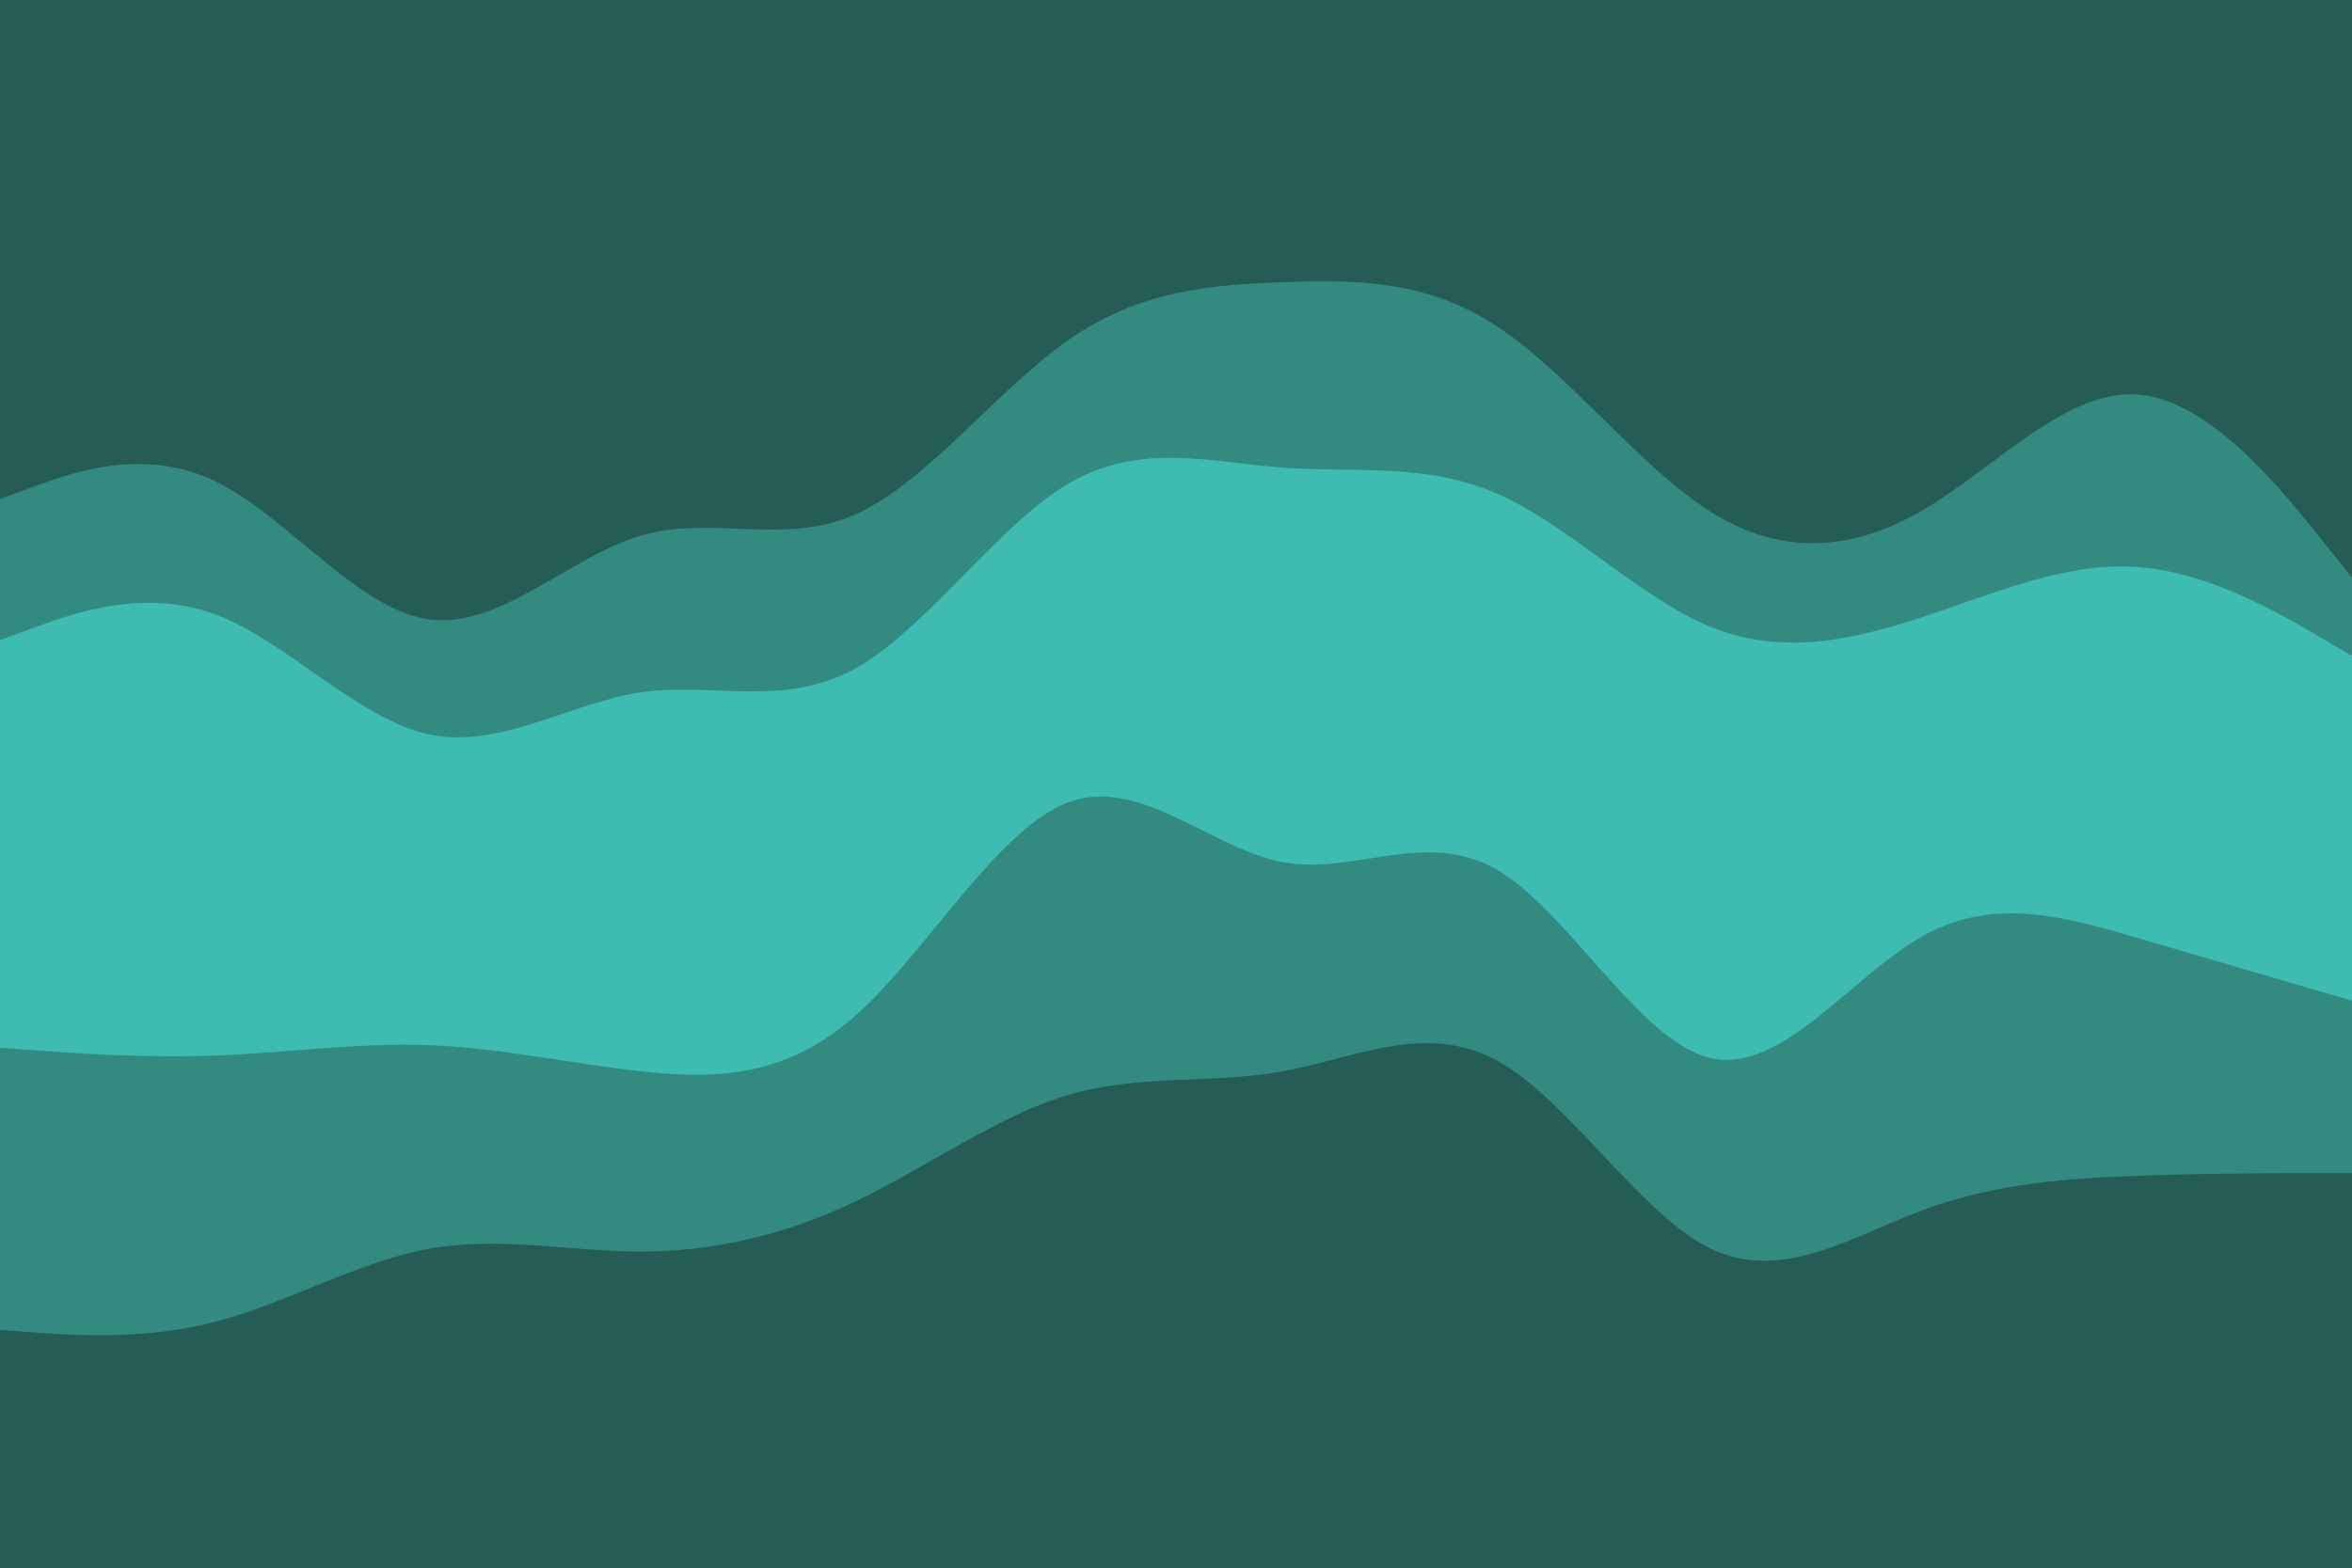
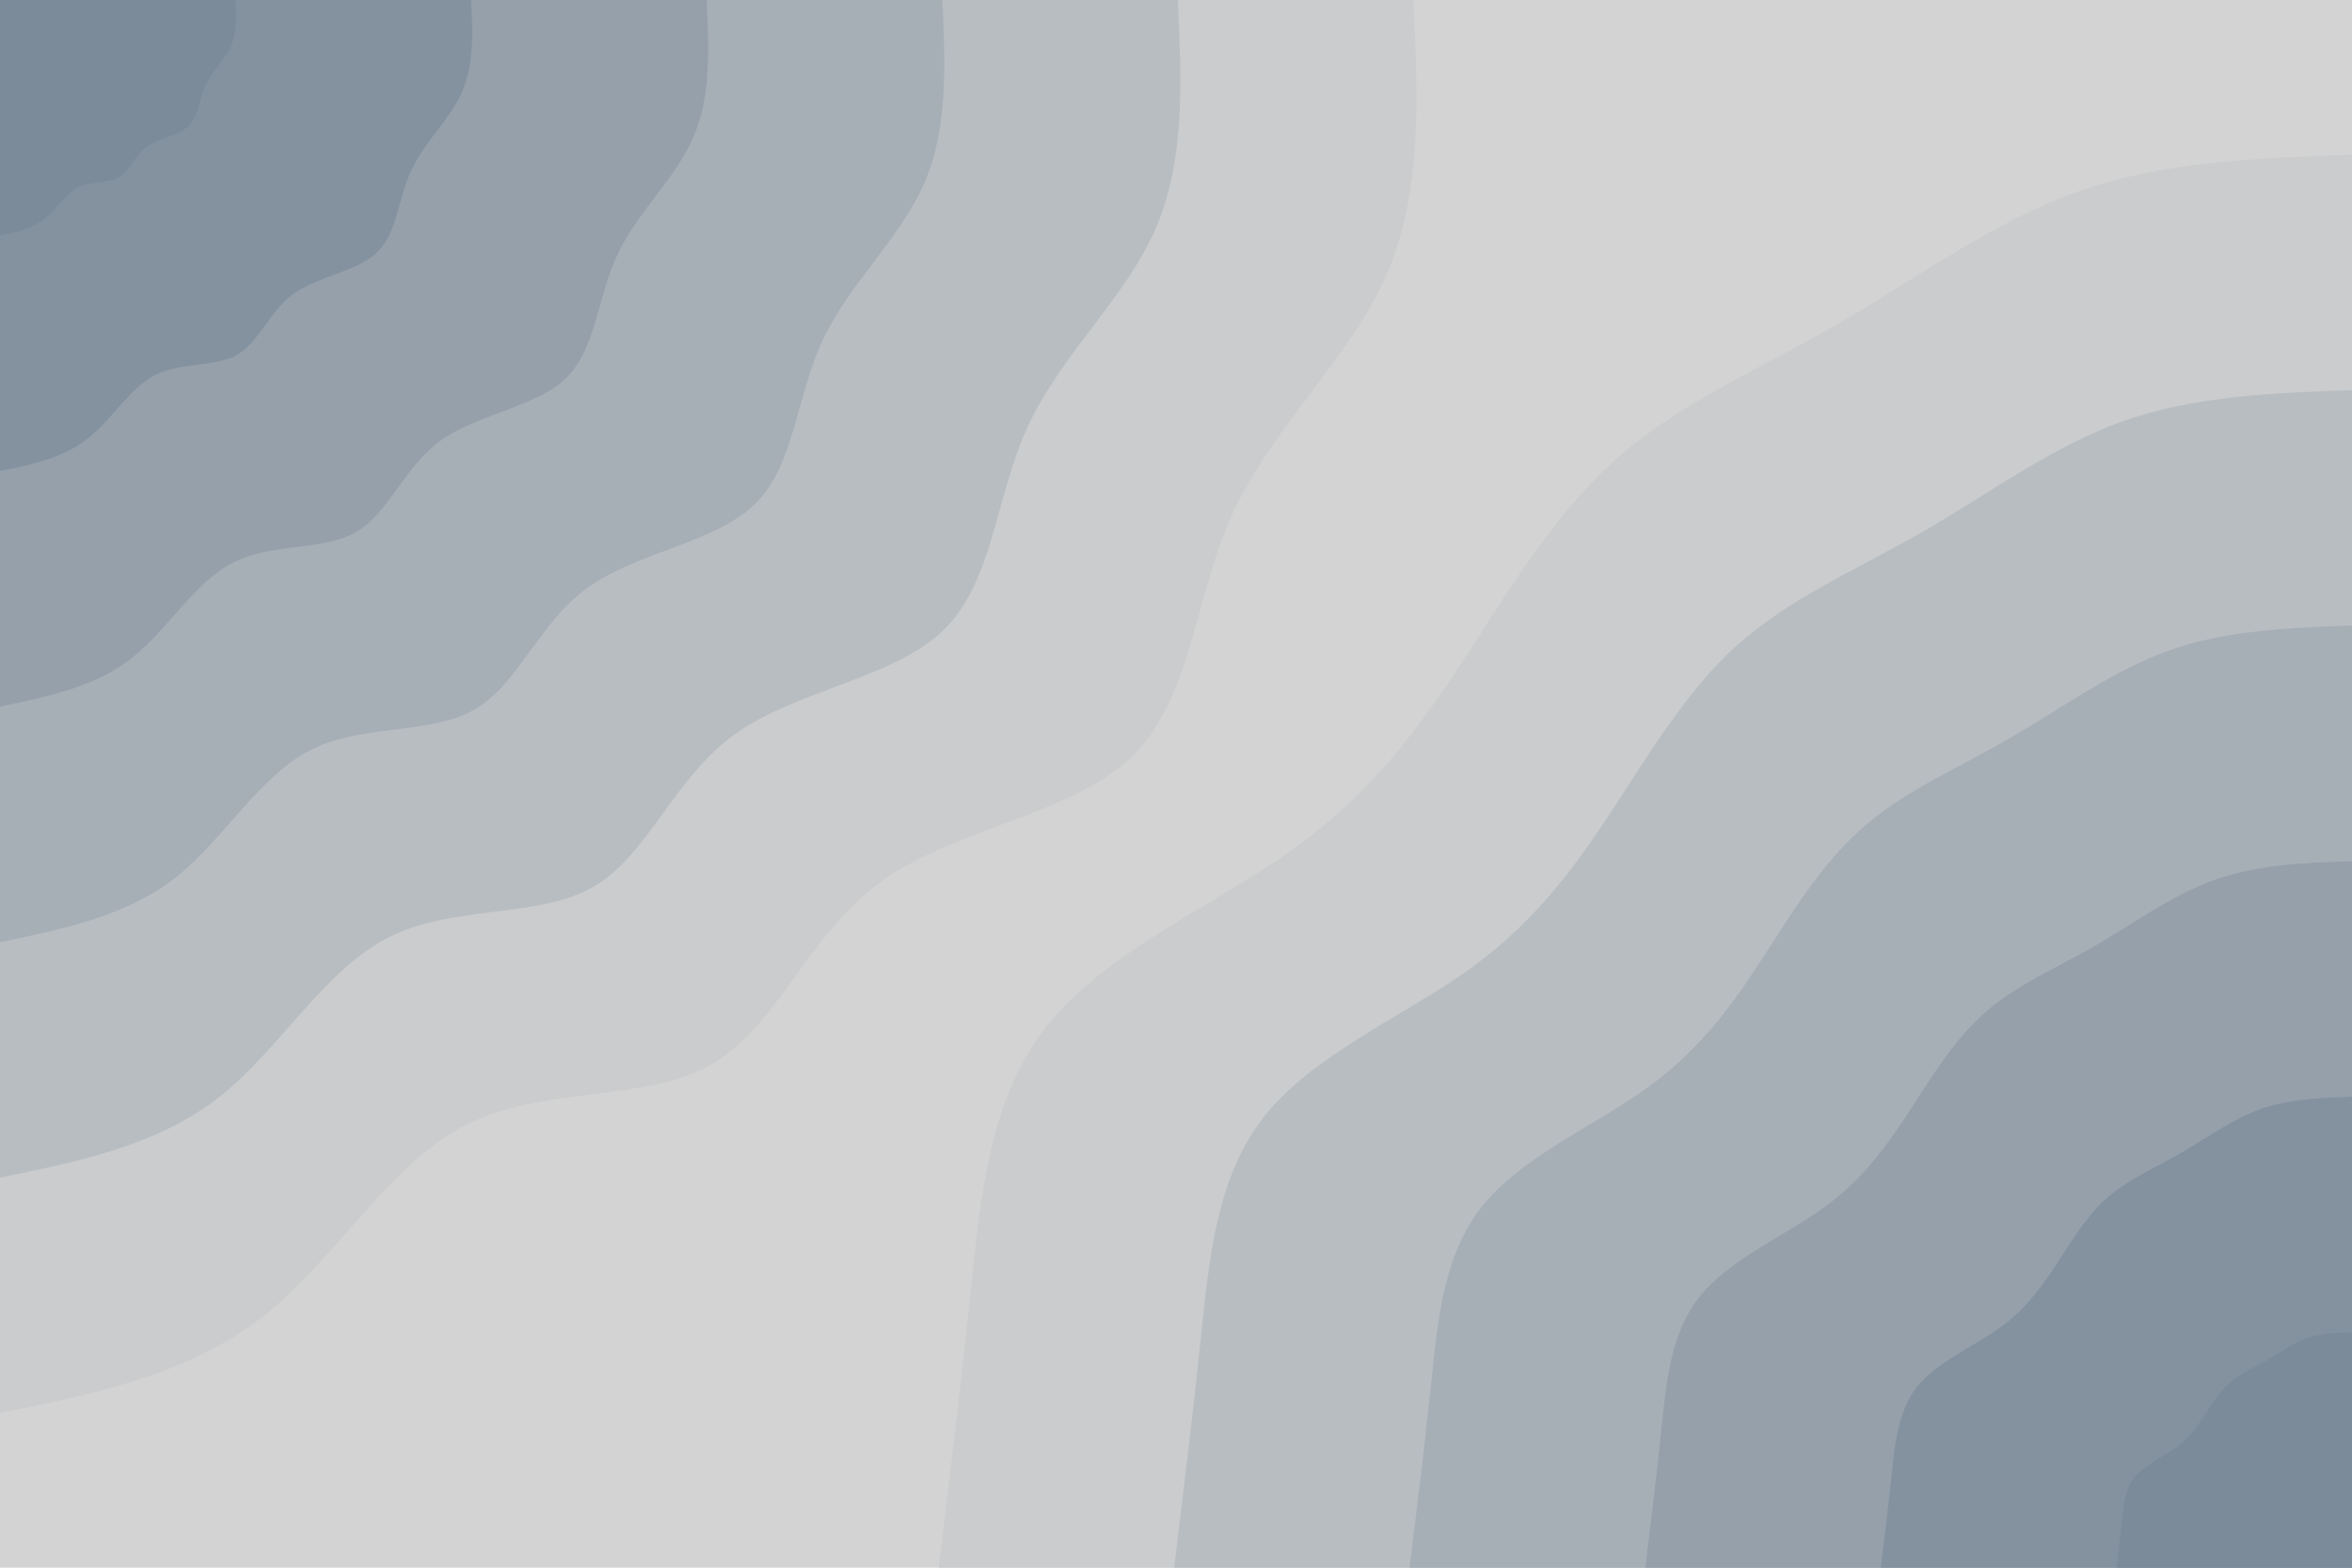
<svg xmlns="http://www.w3.org/2000/svg" id="visual" viewBox="0 0 900 600" width="900" height="600" version="1.1">
-   <path d="M0 193L13.7 188C27.3 183 54.7 173 82 186C109.3 199 136.7 235 163.8 239C191 243 218 215 245.2 207C272.3 199 299.7 211 327 199C354.3 187 381.7 151 409 132C436.3 113 463.7 111 491 110C518.3 109 545.7 109 573 127C600.3 145 627.7 181 654.8 198C682 215 709 213 736.2 197C763.3 181 790.7 151 818 153C845.3 155 872.7 189 886.3 206L900 223L900 0L886.3 0C872.7 0 845.3 0 818 0C790.7 0 763.3 0 736.2 0C709 0 682 0 654.8 0C627.7 0 600.3 0 573 0C545.7 0 518.3 0 491 0C463.7 0 436.3 0 409 0C381.7 0 354.3 0 327 0C299.7 0 272.3 0 245.2 0C218 0 191 0 163.8 0C136.7 0 109.3 0 82 0C54.7 0 27.3 0 13.7 0L0 0Z" fill="#255c55" />
-   <path d="M0 247L13.7 242C27.3 237 54.7 227 82 237C109.3 247 136.7 277 163.8 283C191 289 218 271 245.2 267C272.3 263 299.7 273 327 258C354.3 243 381.7 203 409 187C436.3 171 463.7 179 491 181C518.3 183 545.7 179 573 191C600.3 203 627.7 231 654.8 242C682 253 709 247 736.2 238C763.3 229 790.7 217 818 219C845.3 221 872.7 237 886.3 245L900 253L900 221L886.3 204C872.7 187 845.3 153 818 151C790.7 149 763.3 179 736.2 195C709 211 682 213 654.8 196C627.7 179 600.3 143 573 125C545.7 107 518.3 107 491 108C463.7 109 436.3 111 409 130C381.7 149 354.3 185 327 197C299.7 209 272.3 197 245.2 205C218 213 191 241 163.8 237C136.7 233 109.3 197 82 184C54.7 171 27.3 181 13.7 186L0 191Z" fill="#338a81" />
-   <path d="M0 367L13.7 358C27.3 349 54.7 331 82 331C109.3 331 136.7 349 163.8 355C191 361 218 355 245.2 353C272.3 351 299.7 353 327 332C354.3 311 381.7 267 409 257C436.3 247 463.7 271 491 279C518.3 287 545.7 279 573 290C600.3 301 627.7 331 654.8 337C682 343 709 325 736.2 315C763.3 305 790.7 303 818 309C845.3 315 872.7 329 886.3 336L900 343L900 251L886.3 243C872.7 235 845.3 219 818 217C790.7 215 763.3 227 736.2 236C709 245 682 251 654.8 240C627.7 229 600.3 201 573 189C545.7 177 518.3 181 491 179C463.7 177 436.3 169 409 185C381.7 201 354.3 241 327 256C299.7 271 272.3 261 245.2 265C218 269 191 287 163.8 281C136.7 275 109.3 245 82 235C54.7 225 27.3 235 13.7 240L0 245Z" fill="#3fbcb1" />
-   <path d="M0 403L13.7 404C27.3 405 54.7 407 82 406C109.3 405 136.7 401 163.8 402C191 403 218 409 245.2 412C272.3 415 299.7 415 327 391C354.3 367 381.7 319 409 309C436.3 299 463.7 327 491 332C518.3 337 545.7 319 573 335C600.3 351 627.7 401 654.8 407C682 413 709 375 736.2 360C763.3 345 790.7 353 818 361C845.3 369 872.7 377 886.3 381L900 385L900 341L886.3 334C872.7 327 845.3 313 818 307C790.7 301 763.3 303 736.2 313C709 323 682 341 654.8 335C627.7 329 600.3 299 573 288C545.7 277 518.3 285 491 277C463.7 269 436.3 245 409 255C381.7 265 354.3 309 327 330C299.7 351 272.3 349 245.2 351C218 353 191 359 163.8 353C136.7 347 109.3 329 82 329C54.7 329 27.3 347 13.7 356L0 365Z" fill="#3fbcb1" />
-   <path d="M0 511L13.7 512C27.3 513 54.7 515 82 508C109.3 501 136.7 485 163.8 480C191 475 218 481 245.2 481C272.3 481 299.7 475 327 462C354.3 449 381.7 429 409 421C436.3 413 463.7 417 491 412C518.3 407 545.7 393 573 408C600.3 423 627.7 467 654.8 480C682 493 709 475 736.2 465C763.3 455 790.7 453 818 452C845.3 451 872.7 451 886.3 451L900 451L900 383L886.3 379C872.7 375 845.3 367 818 359C790.7 351 763.3 343 736.2 358C709 373 682 411 654.8 405C627.7 399 600.3 349 573 333C545.7 317 518.3 335 491 330C463.7 325 436.3 297 409 307C381.7 317 354.3 365 327 389C299.7 413 272.3 413 245.2 410C218 407 191 401 163.8 400C136.7 399 109.3 403 82 404C54.7 405 27.3 403 13.7 402L0 401Z" fill="#338a81" />
-   <path d="M0 601L13.7 601C27.3 601 54.7 601 82 601C109.3 601 136.7 601 163.8 601C191 601 218 601 245.2 601C272.3 601 299.7 601 327 601C354.3 601 381.7 601 409 601C436.3 601 463.7 601 491 601C518.3 601 545.7 601 573 601C600.3 601 627.7 601 654.8 601C682 601 709 601 736.2 601C763.3 601 790.7 601 818 601C845.3 601 872.7 601 886.3 601L900 601L900 449L886.3 449C872.7 449 845.3 449 818 450C790.7 451 763.3 453 736.2 463C709 473 682 491 654.8 478C627.7 465 600.3 421 573 406C545.7 391 518.3 405 491 410C463.7 415 436.3 411 409 419C381.7 427 354.3 447 327 460C299.7 473 272.3 479 245.2 479C218 479 191 473 163.8 478C136.7 483 109.3 499 82 506C54.7 513 27.3 511 13.7 510L0 509Z" fill="#255c55" />
+   <rect x="0" y="0" width="900" height="600" fill="#d3d3d3" />
+   <defs>
+     <linearGradient id="grad1_0" x1="33.3%" y1="100%" x2="100%" y2="0%">
+       <stop offset="20%" stop-color="#7b8b9a" stop-opacity="1" />
+       <stop offset="80%" stop-color="#7b8b9a" stop-opacity="1" />
+     </linearGradient>
+   </defs>
+   <defs>
+     <linearGradient id="grad1_1" x1="33.3%" y1="100%" x2="100%" y2="0%">
+       <stop offset="20%" stop-color="#7b8b9a" stop-opacity="1" />
+       <stop offset="80%" stop-color="#8c99a5" stop-opacity="1" />
+     </linearGradient>
+   </defs>
+   <defs>
+     <linearGradient id="grad1_2" x1="33.3%" y1="100%" x2="100%" y2="0%">
+       <stop offset="20%" stop-color="#9ea7b0" stop-opacity="1" />
+       <stop offset="80%" stop-color="#8c99a5" stop-opacity="1" />
+     </linearGradient>
+   </defs>
+   <defs>
+     <linearGradient id="grad1_3" x1="33.3%" y1="100%" x2="100%" y2="0%">
+       <stop offset="20%" stop-color="#9ea7b0" stop-opacity="1" />
+       <stop offset="80%" stop-color="#afb6bc" stop-opacity="1" />
+     </linearGradient>
+   </defs>
+   <defs>
+     <linearGradient id="grad1_4" x1="33.3%" y1="100%" x2="100%" y2="0%">
+       <stop offset="20%" stop-color="#c1c4c7" stop-opacity="1" />
+       <stop offset="80%" stop-color="#afb6bc" stop-opacity="1" />
+     </linearGradient>
+   </defs>
+   <defs>
+     <linearGradient id="grad1_5" x1="33.3%" y1="100%" x2="100%" y2="0%">
+       <stop offset="20%" stop-color="#c1c4c7" stop-opacity="1" />
+       <stop offset="80%" stop-color="#d3d3d3" stop-opacity="1" />
+     </linearGradient>
+   </defs>
+   <defs>
+     <linearGradient id="grad2_0" x1="0%" y1="100%" x2="66.7%" y2="0%">
+       <stop offset="20%" stop-color="#7b8b9a" stop-opacity="1" />
+       <stop offset="80%" stop-color="#7b8b9a" stop-opacity="1" />
+     </linearGradient>
+   </defs>
+   <defs>
+     <linearGradient id="grad2_1" x1="0%" y1="100%" x2="66.7%" y2="0%">
+       <stop offset="20%" stop-color="#8c99a5" stop-opacity="1" />
+       <stop offset="80%" stop-color="#7b8b9a" stop-opacity="1" />
+     </linearGradient>
+   </defs>
+   <defs>
+     <linearGradient id="grad2_2" x1="0%" y1="100%" x2="66.7%" y2="0%">
+       <stop offset="20%" stop-color="#8c99a5" stop-opacity="1" />
+       <stop offset="80%" stop-color="#9ea7b0" stop-opacity="1" />
+     </linearGradient>
+   </defs>
+   <defs>
+     <linearGradient id="grad2_3" x1="0%" y1="100%" x2="66.7%" y2="0%">
+       <stop offset="20%" stop-color="#afb6bc" stop-opacity="1" />
+       <stop offset="80%" stop-color="#9ea7b0" stop-opacity="1" />
+     </linearGradient>
+   </defs>
+   <defs>
+     <linearGradient id="grad2_4" x1="0%" y1="100%" x2="66.7%" y2="0%">
+       <stop offset="20%" stop-color="#afb6bc" stop-opacity="1" />
+       <stop offset="80%" stop-color="#c1c4c7" stop-opacity="1" />
+     </linearGradient>
+   </defs>
+   <defs>
+     <linearGradient id="grad2_5" x1="0%" y1="100%" x2="66.7%" y2="0%">
+       <stop offset="20%" stop-color="#d3d3d3" stop-opacity="1" />
+       <stop offset="80%" stop-color="#c1c4c7" stop-opacity="1" />
+     </linearGradient>
+   </defs>
+   <g transform="translate(900, 600)">
+     <path d="M-540.8 0C-536.6 -34.5 -532.4 -69 -528.6 -105.2C-524.9 -141.3 -521.5 -179.2 -499.7 -207C-477.8 -234.8 -437.5 -252.5 -408.3 -272.8C-379 -293.1 -360.9 -315.9 -342.9 -342.9C-325 -370 -307.2 -401.1 -282.8 -423.2C-258.4 -445.3 -227.3 -458.4 -197.1 -475.8C-166.9 -493.2 -137.5 -515.1 -104.8 -526.7C-72.1 -538.3 -36 -539.5 0 -540.8L0 0Z" fill="#cacccd" />
+     <path d="M-450.7 0C-447.2 -28.7 -443.7 -57.5 -440.5 -87.6C-437.4 -117.8 -434.6 -149.3 -416.4 -172.5C-398.2 -195.6 -364.6 -210.4 -340.2 -227.3C-315.9 -244.2 -300.8 -263.3 -285.8 -285.8C-270.8 -308.3 -256 -334.3 -235.7 -352.7C-215.3 -371.1 -189.4 -382 -164.2 -396.5C-139 -411 -114.6 -429.3 -87.3 -438.9C-60 -448.5 -30 -449.6 0 -450.7L0 0Z" fill="#b8bdc2" />
+     <path d="M-360.6 0C-357.8 -23 -354.9 -46 -352.4 -70.1C-349.9 -94.2 -347.7 -119.5 -333.1 -138C-318.5 -156.5 -291.7 -168.3 -272.2 -181.9C-252.7 -195.4 -240.6 -210.6 -228.6 -228.6C-216.7 -246.6 -204.8 -267.4 -188.5 -282.1C-172.2 -296.9 -151.5 -305.6 -131.4 -317.2C-111.2 -328.8 -91.6 -343.4 -69.8 -351.1C-48 -358.8 -24 -359.7 0 -360.6L0 0Z" fill="#a6aeb6" />
+     <path d="M-270.4 0C-268.3 -17.2 -266.2 -34.5 -264.3 -52.6C-262.4 -70.7 -260.8 -89.6 -249.8 -103.5C-238.9 -117.4 -218.7 -126.2 -204.1 -136.4C-189.5 -146.5 -180.5 -158 -171.5 -171.5C-162.5 -185 -153.6 -200.6 -141.4 -211.6C-129.2 -222.7 -113.7 -229.2 -98.5 -237.9C-83.4 -246.6 -68.7 -257.6 -52.4 -263.3C-36 -269.1 -18 -269.8 0 -270.4L0 0Z" fill="#95a0ab" />
+     <path d="M-180.3 0C-178.9 -11.5 -177.5 -23 -176.2 -35.1C-175 -47.1 -173.8 -59.7 -166.6 -69C-159.3 -78.3 -145.8 -84.2 -136.1 -90.9C-126.3 -97.7 -120.3 -105.3 -114.3 -114.3C-108.3 -123.3 -102.4 -133.7 -94.3 -141.1C-86.1 -148.4 -75.8 -152.8 -65.7 -158.6C-55.6 -164.4 -45.8 -171.7 -34.9 -175.6C-24 -179.4 -12 -179.8 0 -180.3L0 0Z" fill="#8492a0" />
+     <path d="M-90.1 0C-89.4 -5.7 -88.7 -11.5 -88.1 -17.5C-87.5 -23.6 -86.9 -29.9 -83.3 -34.5C-79.6 -39.1 -72.9 -42.1 -68 -45.5C-63.2 -48.8 -60.2 -52.7 -57.2 -57.2C-54.2 -61.7 -51.2 -66.9 -47.1 -70.5C-43.1 -74.2 -37.9 -76.4 -32.8 -79.3C-27.8 -82.2 -22.9 -85.9 -17.5 -87.8C-12 -89.7 -6 -89.9 0 -90.1L0 0Z" fill="#7b8b9a" />
+   </g>
+   <g transform="translate(0, 0)">
+     <path d="M540.8 0C542.6 37 544.3 74 530.4 105.5C516.6 137 487.2 163 472.1 195.6C457 228.1 456.1 267.2 433.2 289.5C410.3 311.7 365.5 317 337.3 337.3C309.1 357.6 297.5 393 272.2 407.4C246.9 421.9 208 415.5 178.3 430.5C148.7 445.6 128.4 482.2 100.3 504.1C72.1 526.1 36.1 533.5 0 540.8L0 0Z" fill="#cacccd" />
+     <path d="M450.7 0C452.1 30.8 453.6 61.7 442 87.9C430.5 114.2 406 135.8 393.4 163C380.8 190.1 380.1 222.7 361 241.2C341.9 259.7 304.6 264.1 281.1 281.1C257.6 298 247.9 327.5 226.9 339.5C205.8 351.6 173.3 346.2 148.6 358.8C123.9 371.3 107 401.8 83.6 420.1C60.1 438.4 30 444.6 0 450.7L0 0Z" fill="#b8bdc2" />
+     <path d="M360.6 0C361.7 24.7 362.8 49.3 353.6 70.3C344.4 91.3 324.8 108.7 314.7 130.4C304.6 152.1 304 178.2 288.8 193C273.6 207.8 243.7 211.3 224.9 224.9C206.1 238.4 198.3 262 181.5 271.6C164.6 281.3 138.6 277 118.9 287C99.1 297.1 85.6 321.4 66.9 336.1C48.1 350.7 24 355.6 0 360.6L0 0Z" fill="#a6aeb6" />
+     <path d="M270.4 0C271.3 18.5 272.1 37 265.2 52.8C258.3 68.5 243.6 81.5 236.1 97.8C228.5 114.1 228 133.6 216.6 144.7C205.2 155.8 182.7 158.5 168.6 168.6C154.5 178.8 148.8 196.5 136.1 203.7C123.5 210.9 104 207.7 89.2 215.3C74.4 222.8 64.2 241.1 50.1 252.1C36.1 263 18 266.7 0 270.4L0 0Z" fill="#95a0ab" />
+     <path d="M180.3 0C180.9 12.3 181.4 24.7 176.8 35.2C172.2 45.7 162.4 54.3 157.4 65.2C152.3 76 152 89.1 144.4 96.5C136.8 103.9 121.8 105.7 112.4 112.4C103 119.2 99.2 131 90.7 135.8C82.3 140.6 69.3 138.5 59.4 143.5C49.6 148.5 42.8 160.7 33.4 168C24 175.4 12 177.8 0 180.3L0 0Z" fill="#8492a0" />
+     <path d="M90.1 0C90.4 6.2 90.7 12.3 88.4 17.6C86.1 22.8 81.2 27.2 78.7 32.6C76.2 38 76 44.5 72.2 48.2C68.4 51.9 60.9 52.8 56.2 56.2C51.5 59.6 49.6 65.5 45.4 67.9C41.2 70.3 34.7 69.2 29.7 71.8C24.8 74.3 21.4 80.4 16.7 84C12 87.7 6 88.9 0 90.1L0 0Z" fill="#7b8b9a" />
+   </g>
</svg>
